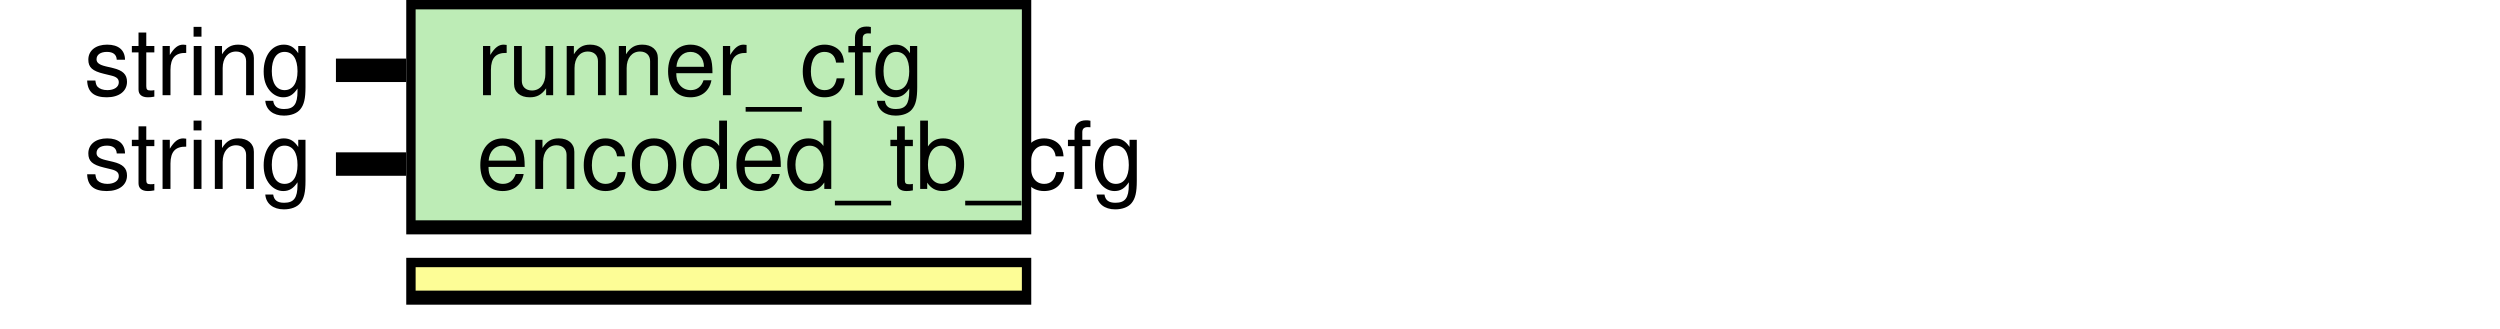
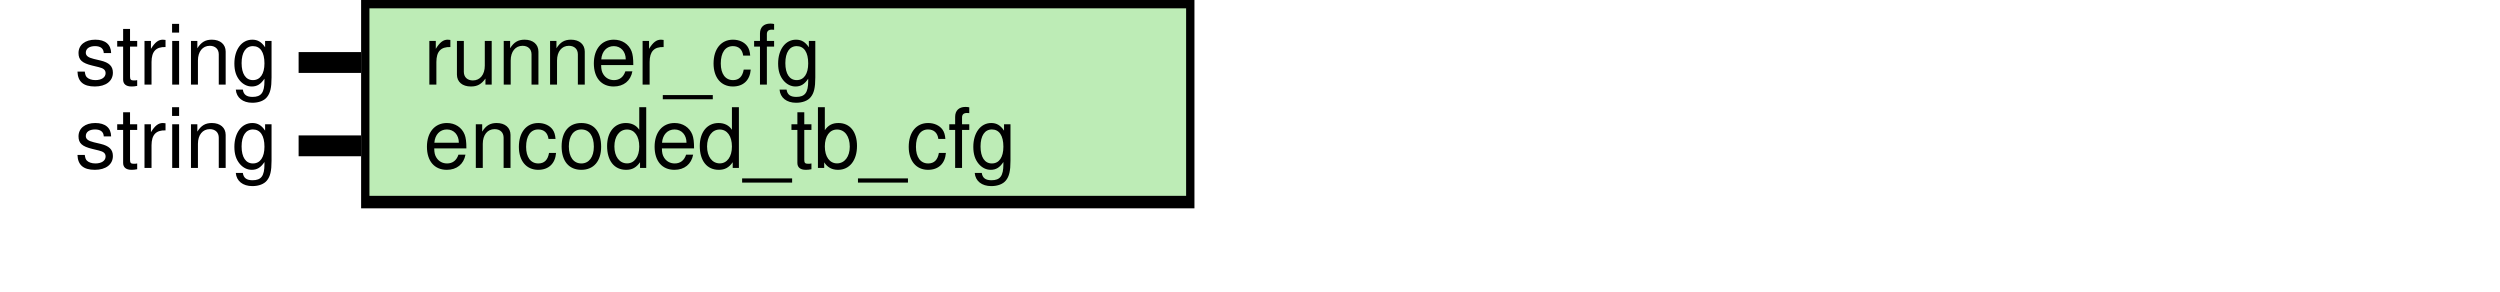
- <svg xmlns="http://www.w3.org/2000/svg" xmlns:ns1="http://svgjs.com/svgjs" version="1.1" viewBox="0 0 533.333 70">
+ <svg xmlns="http://www.w3.org/2000/svg" xmlns:ns1="http://svgjs.com/svgjs" version="1.1" viewBox="0 0 600 70">
  <svg id="SvgjsSvg1002" width="2" height="0" focusable="false" style="overflow:hidden;top:-100%;left:-100%;position:absolute;opacity:0">
    <polyline id="SvgjsPolyline1003" points="71.667,0 86.667,0" />
    <path id="SvgjsPath1004" d="M0 0 " />
  </svg>
-   <rect id="SvgjsRect1006" width="133.333" height="50" fill="black" x="86.667" y="0" />
-   <rect id="SvgjsRect1007" width="129.333" height="45" fill="#bdecb6" x="88.667" y="2" />
+   <rect id="SvgjsRect1006" width="200" height="50" fill="black" x="86.667" y="0" />
+   <rect id="SvgjsRect1007" width="196" height="45" fill="#bdecb6" x="88.667" y="2" />
  <text id="SvgjsText1008" font-family="Helvetica" x="66.667" y="-5.698" font-size="20" text-anchor="end" family="Helvetica" size="20" anchor="end" ns1:data="{&quot;leading&quot;:&quot;1.3&quot;}">
    <tspan id="SvgjsTspan1009" dy="26" x="66.667" ns1:data="{&quot;newLined&quot;:true}">   string </tspan>
  </text>
  <text id="SvgjsText1010" font-family="Helvetica" x="101.667" y="-5.698" font-size="20" text-anchor="start" family="Helvetica" size="20" anchor="start" ns1:data="{&quot;leading&quot;:&quot;1.3&quot;}">
    <tspan id="SvgjsTspan1011" dy="26" x="101.667" ns1:data="{&quot;newLined&quot;:true}">   runner_cfg </tspan>
  </text>
  <line id="SvgjsLine1012" x1="71.667" y1="15" x2="86.667" y2="15" stroke-linecap="rec" stroke="black" stroke-width="5" />
  <text id="SvgjsText1013" font-family="Helvetica" x="66.667" y="14.302" font-size="20" text-anchor="end" family="Helvetica" size="20" anchor="end" ns1:data="{&quot;leading&quot;:&quot;1.3&quot;}">
    <tspan id="SvgjsTspan1014" dy="26" x="66.667" ns1:data="{&quot;newLined&quot;:true}">   string </tspan>
  </text>
  <text id="SvgjsText1015" font-family="Helvetica" x="101.667" y="14.302" font-size="20" text-anchor="start" family="Helvetica" size="20" anchor="start" ns1:data="{&quot;leading&quot;:&quot;1.3&quot;}">
    <tspan id="SvgjsTspan1016" dy="26" x="101.667" ns1:data="{&quot;newLined&quot;:true}">   encoded_tb_cfg </tspan>
  </text>
  <line id="SvgjsLine1017" x1="71.667" y1="35" x2="86.667" y2="35" stroke-linecap="rec" stroke="black" stroke-width="5" />
-   <rect id="SvgjsRect1018" width="133.333" height="10" fill="black" x="86.667" y="55" />
-   <rect id="SvgjsRect1019" width="129.333" height="5" fill="#fdfd96" x="88.667" y="57" />
</svg>
